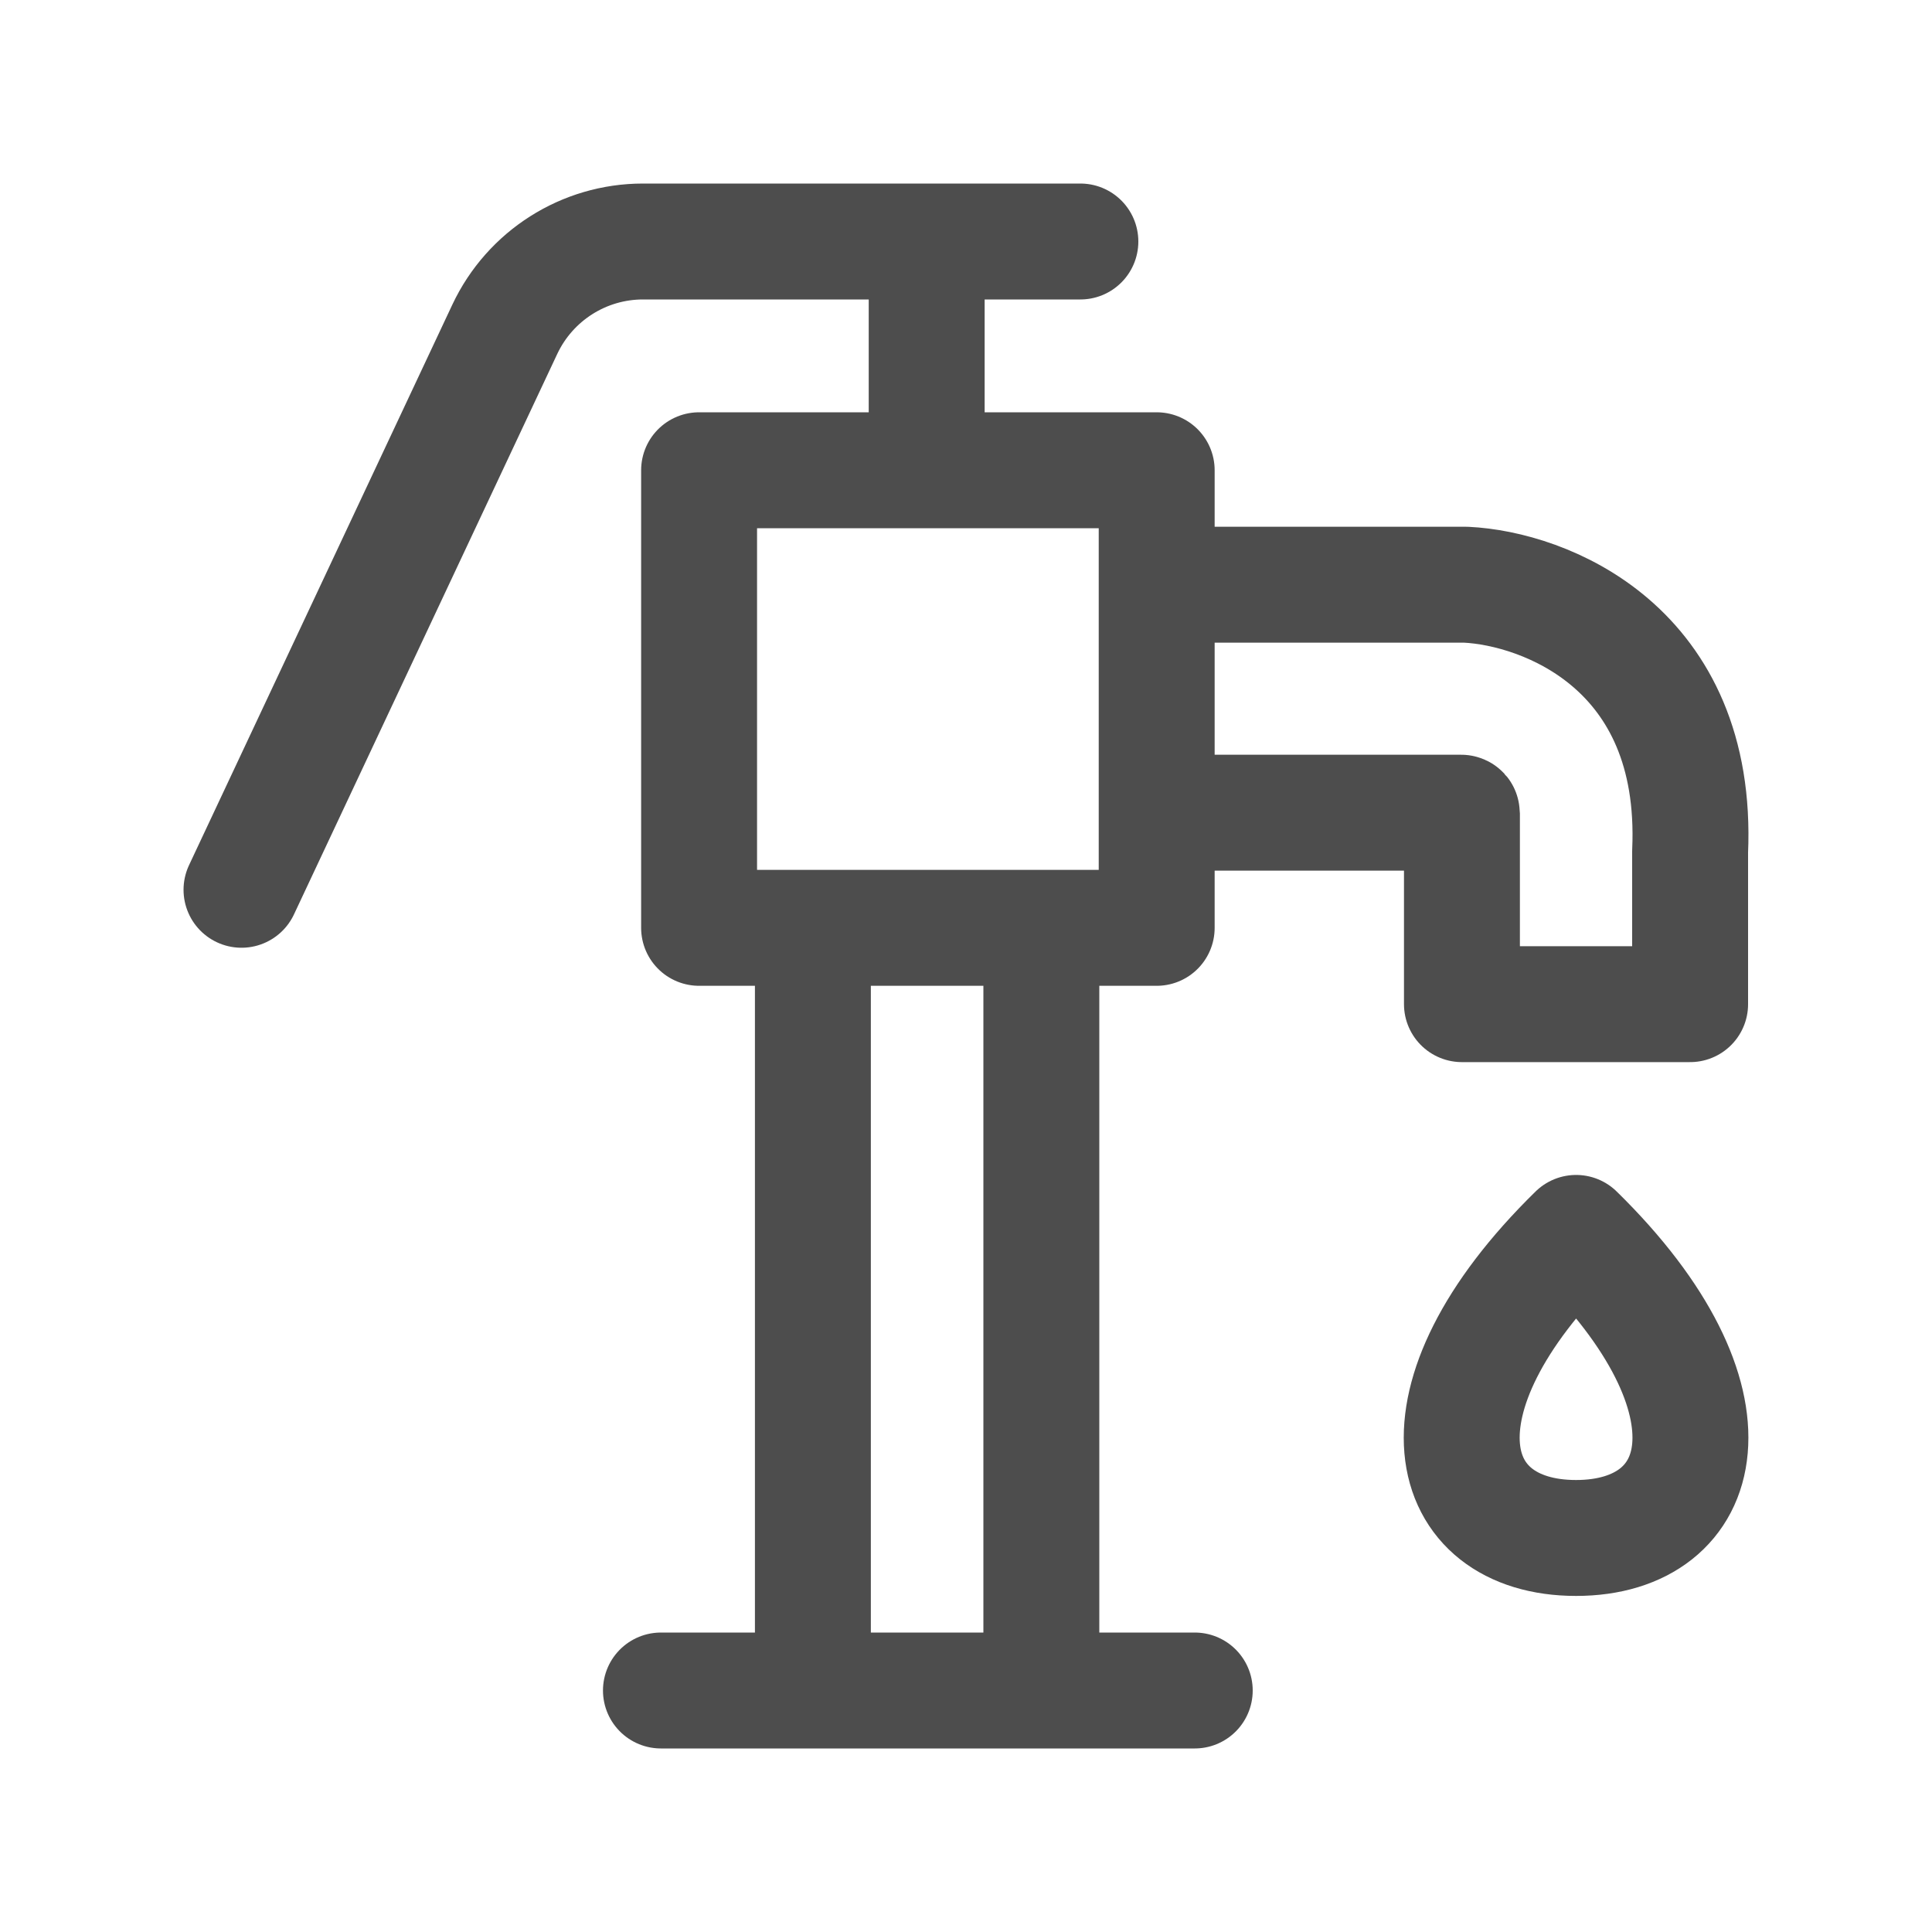
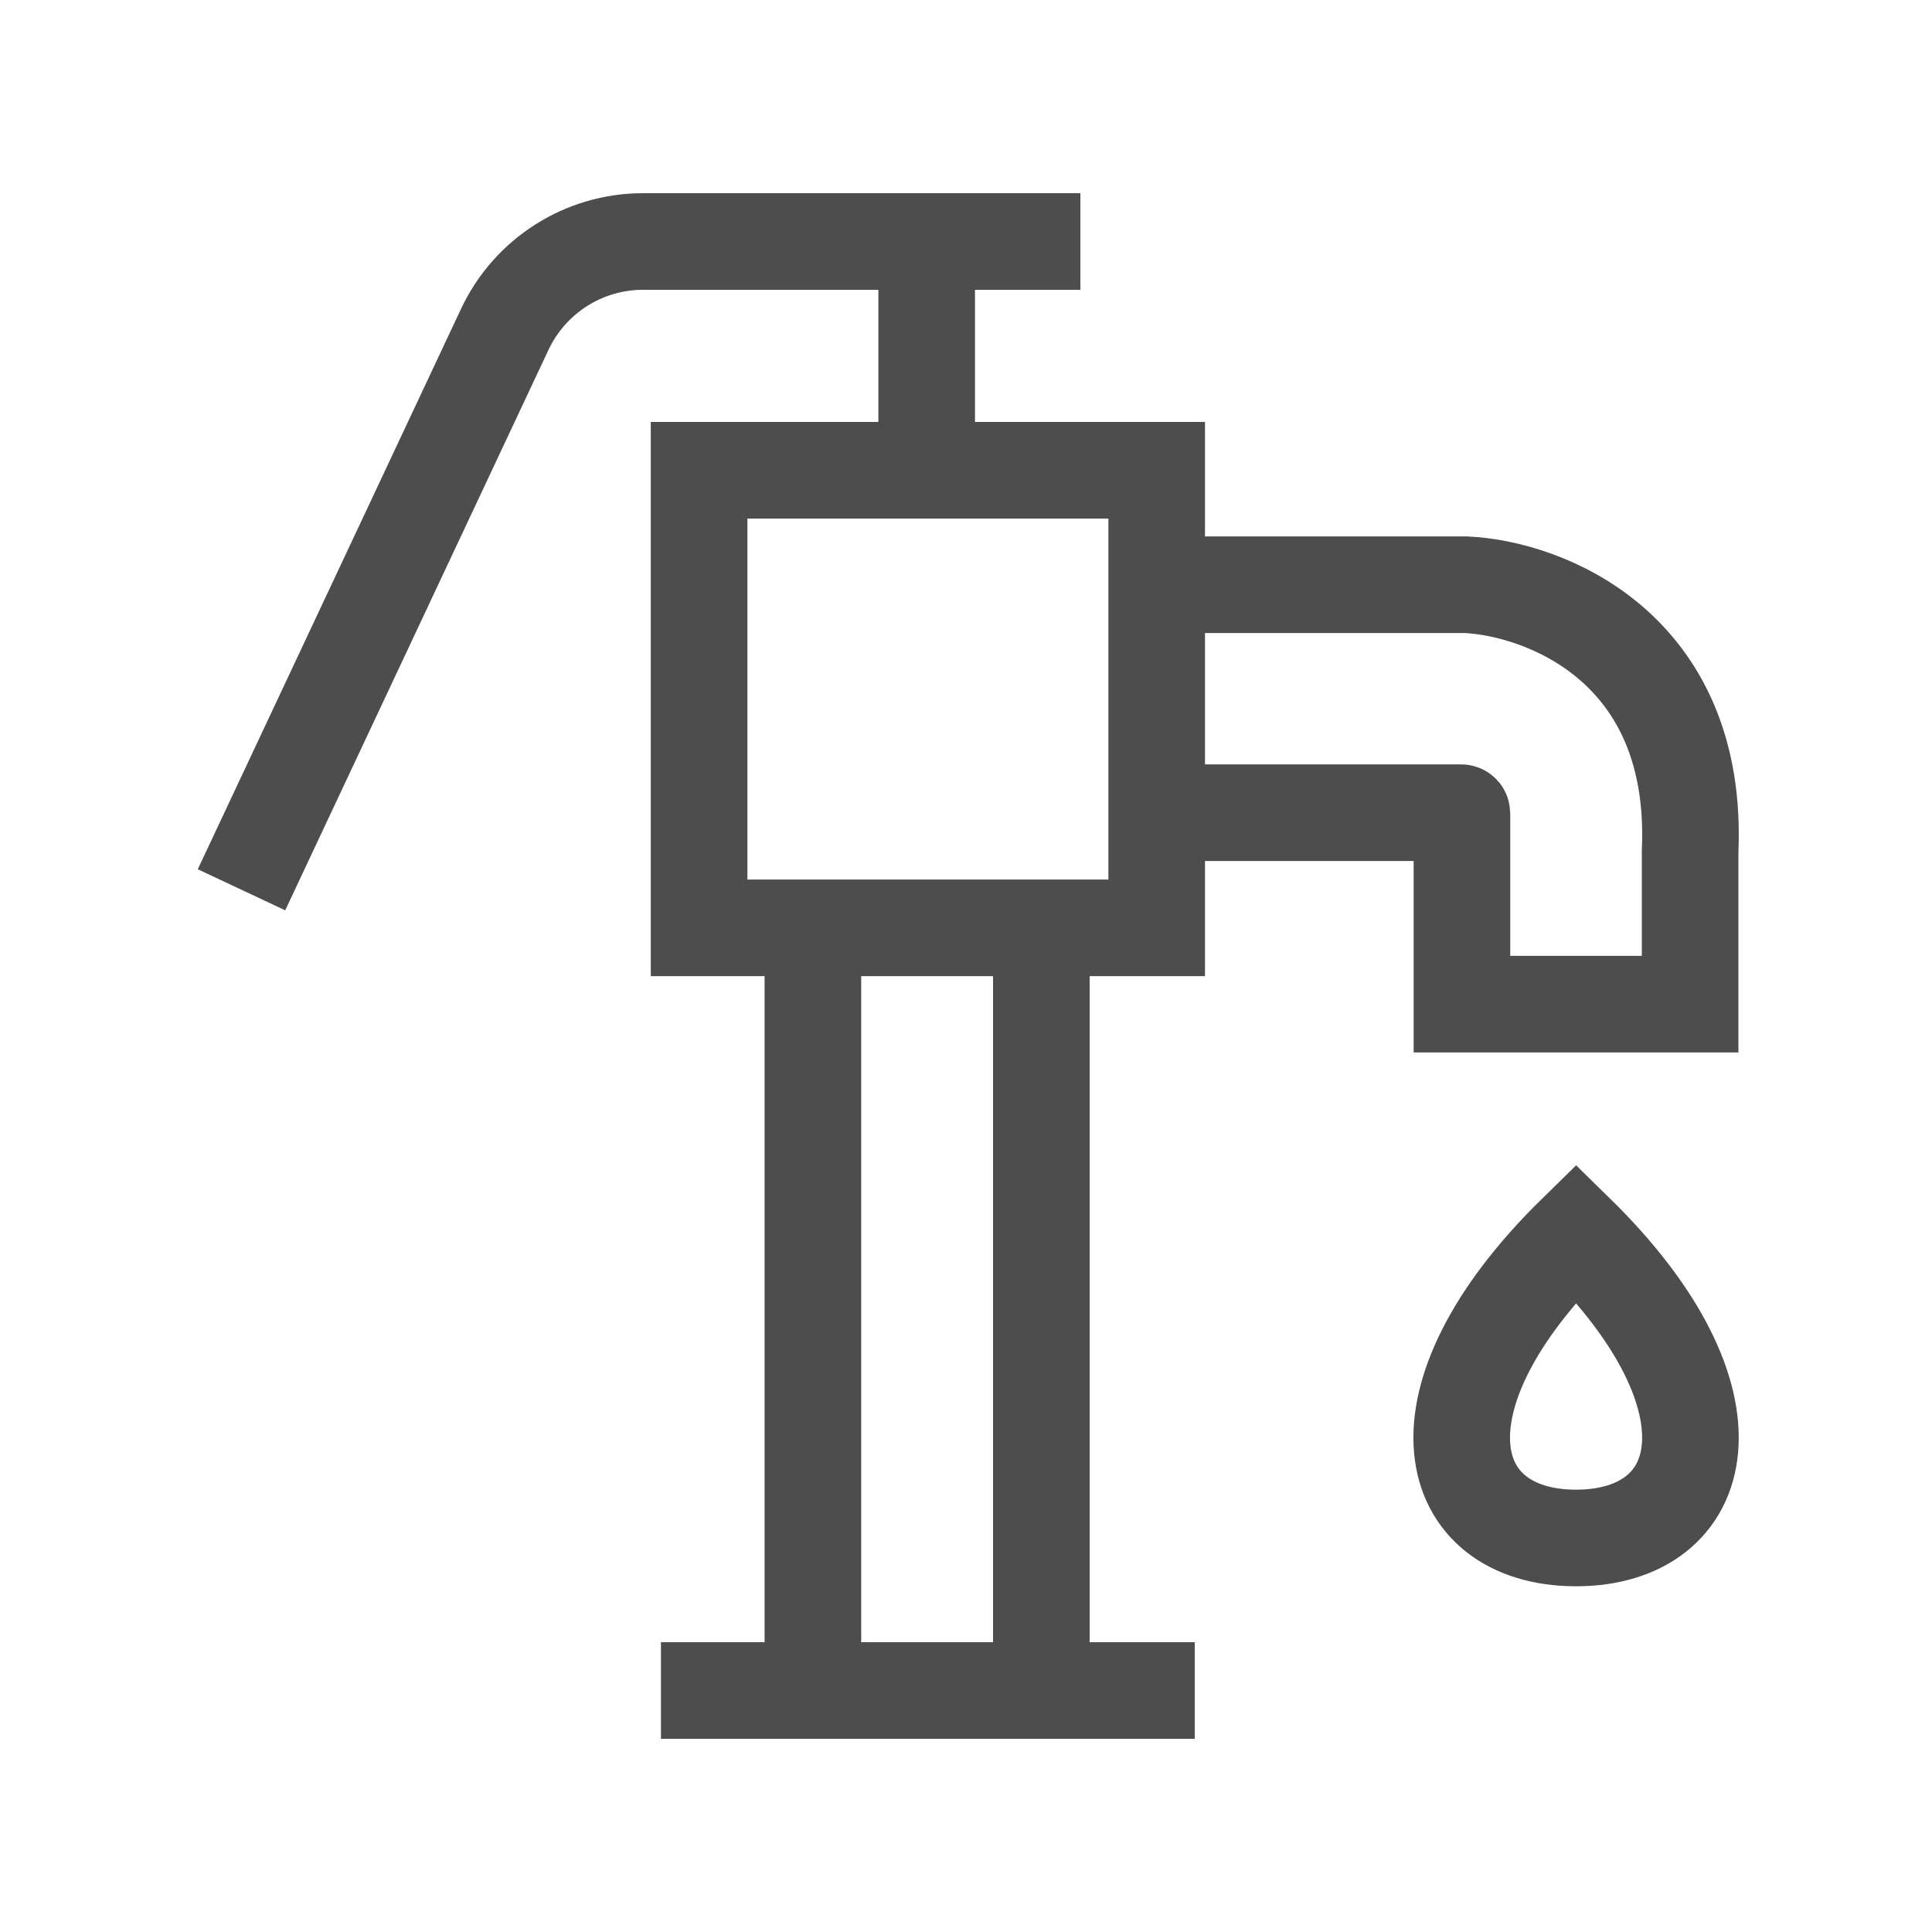
<svg xmlns="http://www.w3.org/2000/svg" width="20" height="20" viewBox="0 0 20 20" fill="none">
-   <path d="M6.842 17.5H12.368M11.184 2.5H6.656C6.044 2.5 5.487 2.854 5.226 3.408L2.5 9.211M9.593 2.5V4.868M11.974 4.868H7.237V9.605H11.974V4.868ZM10.78 9.605H8.415V17.5H10.78V9.605ZM15.176 6.053L11.974 6.053V8.413H15.126C15.131 8.413 15.134 8.417 15.134 8.421V10.395H17.496V8.815C17.589 6.7 15.988 6.092 15.176 6.053ZM16.316 12.763C14.544 14.498 14.942 15.921 16.315 15.921C17.688 15.921 18.087 14.498 16.316 12.763Z" stroke="#4D4D4D" stroke-width="1.2" stroke-linecap="round" stroke-linejoin="round" />
+   <path d="M6.842 17.5H12.368M11.184 2.5H6.656C6.044 2.5 5.487 2.854 5.226 3.408L2.5 9.211M9.593 2.5V4.868M11.974 4.868H7.237V9.605H11.974V4.868ZM10.78 9.605H8.415V17.5H10.78V9.605ZM15.176 6.053L11.974 6.053V8.413H15.126C15.131 8.413 15.134 8.417 15.134 8.421V10.395H17.496V8.815C17.589 6.7 15.988 6.092 15.176 6.053ZM16.316 12.763C14.544 14.498 14.942 15.921 16.315 15.921C17.688 15.921 18.087 14.498 16.316 12.763Z" stroke="#4D4D4D" strokeWidth="1.2" strokeLinecap="round" strokeLinejoin="round" />
</svg>
